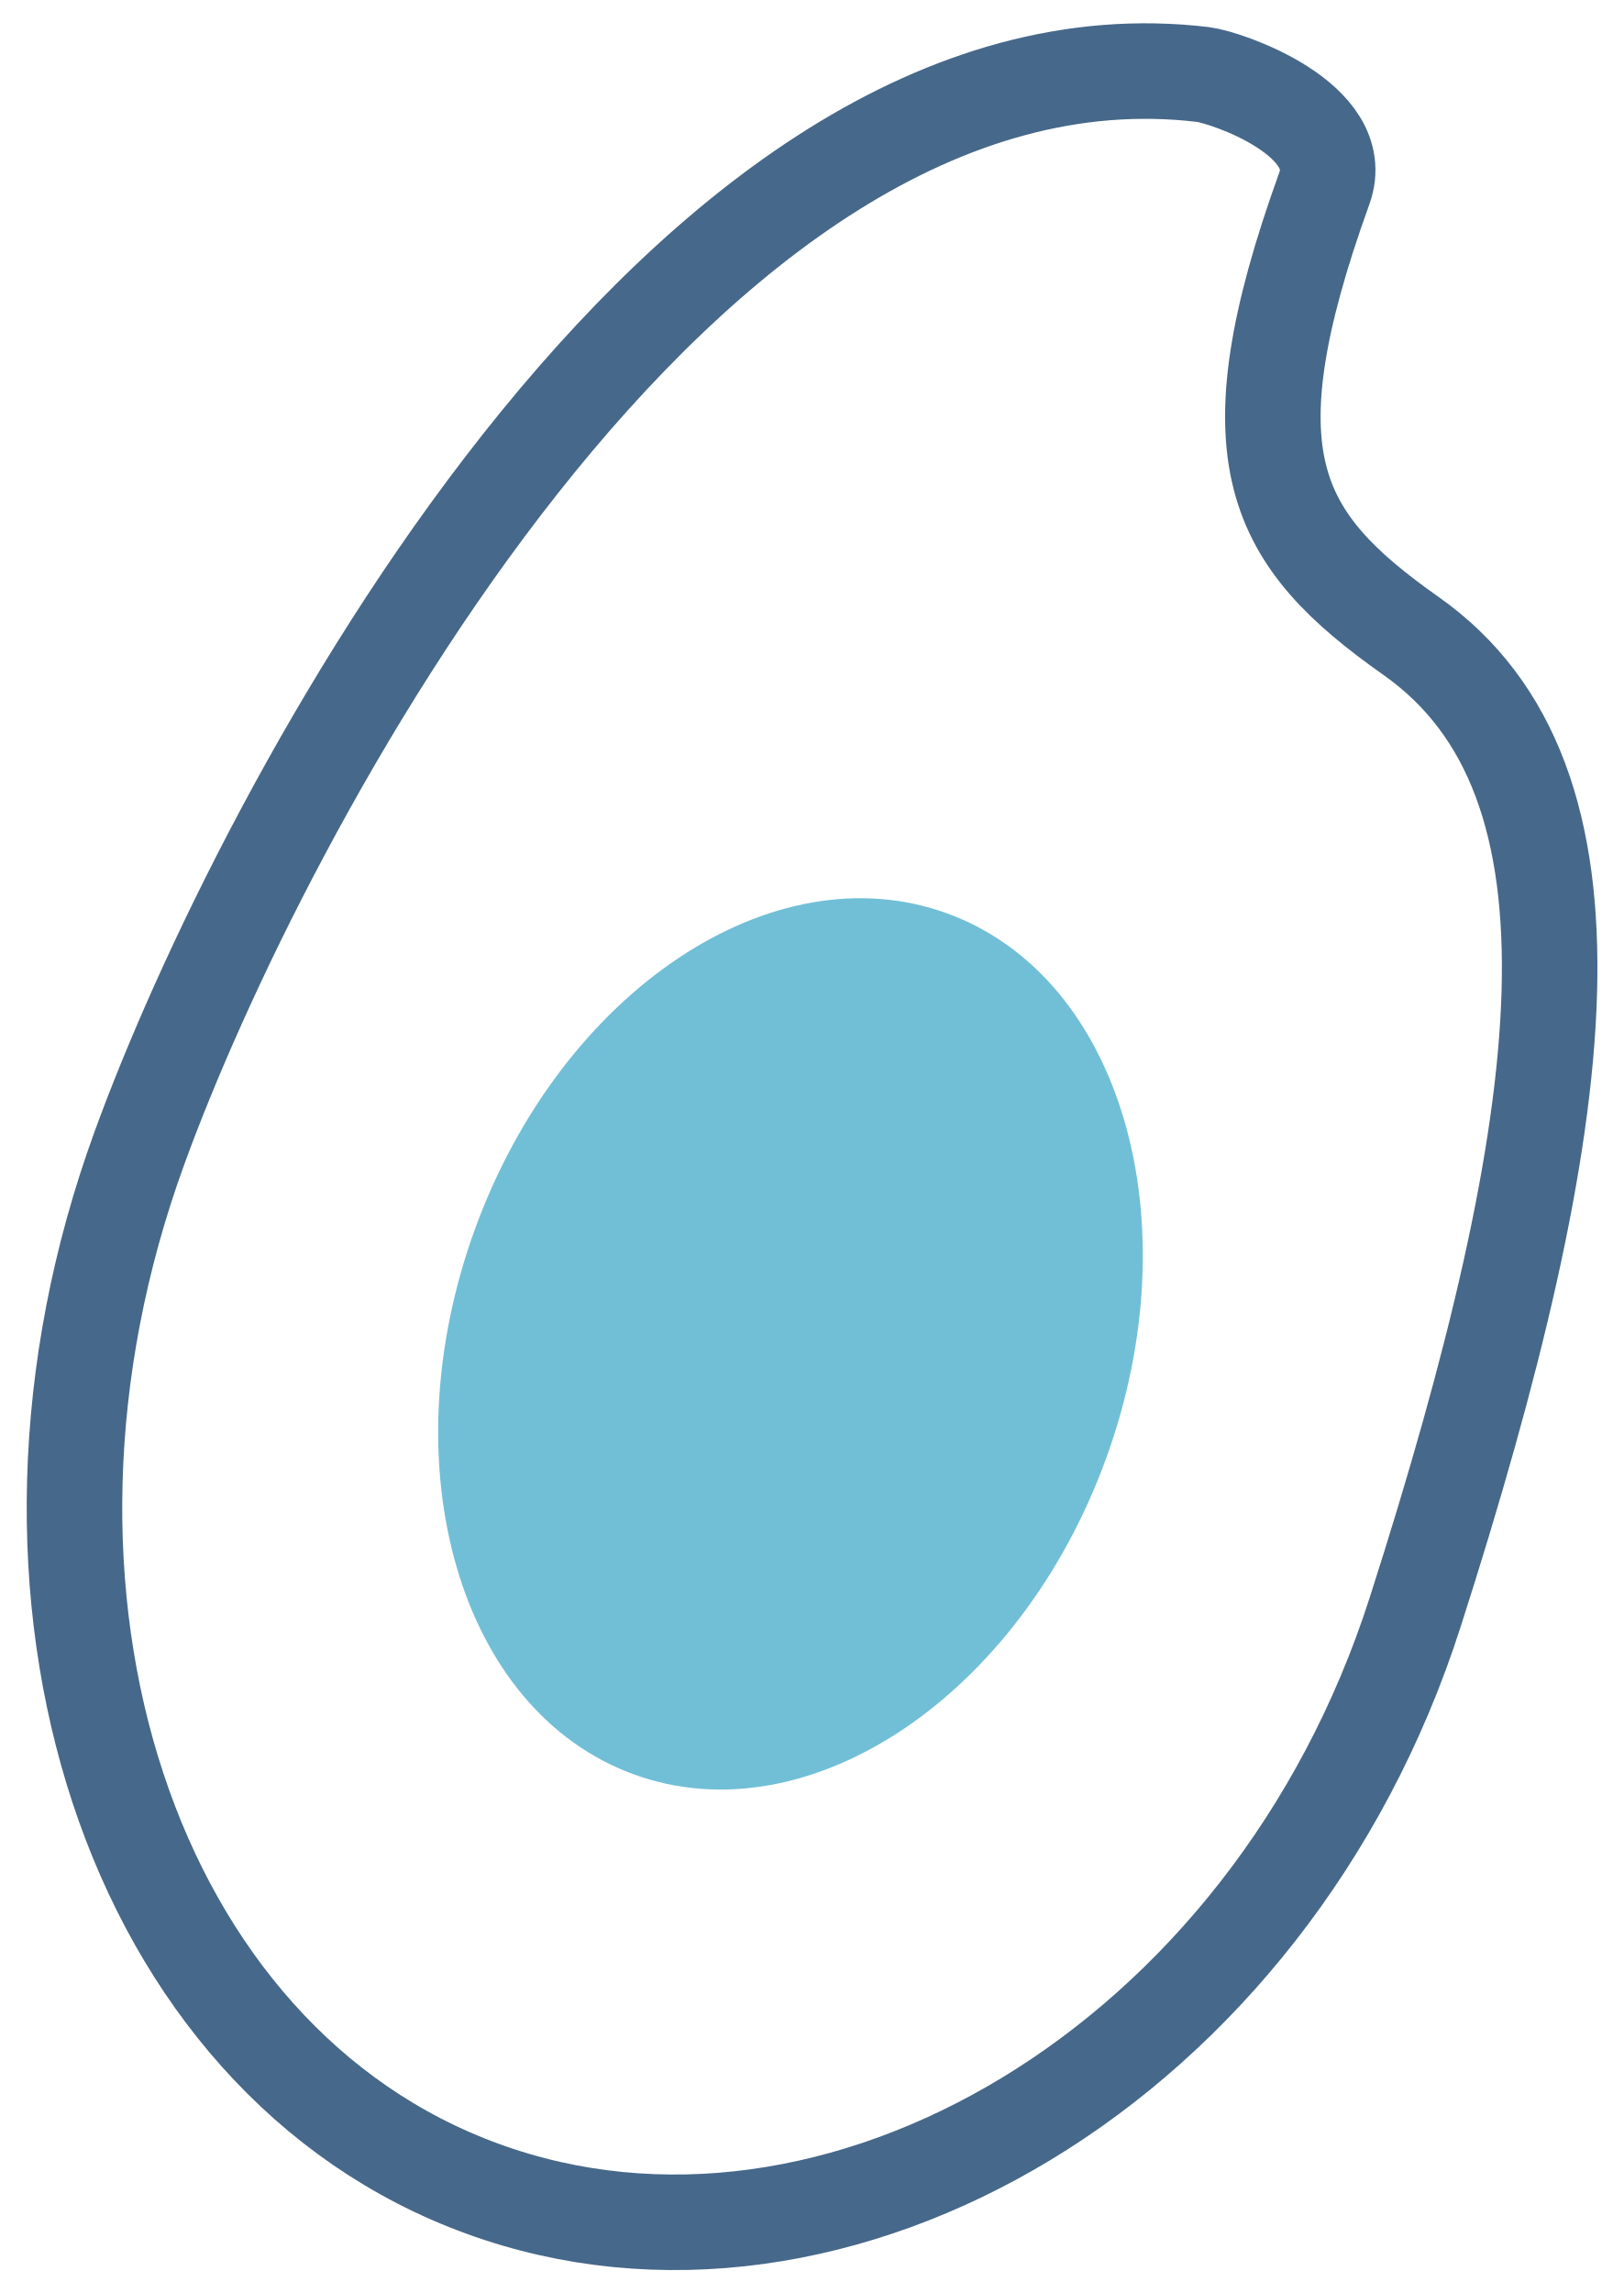
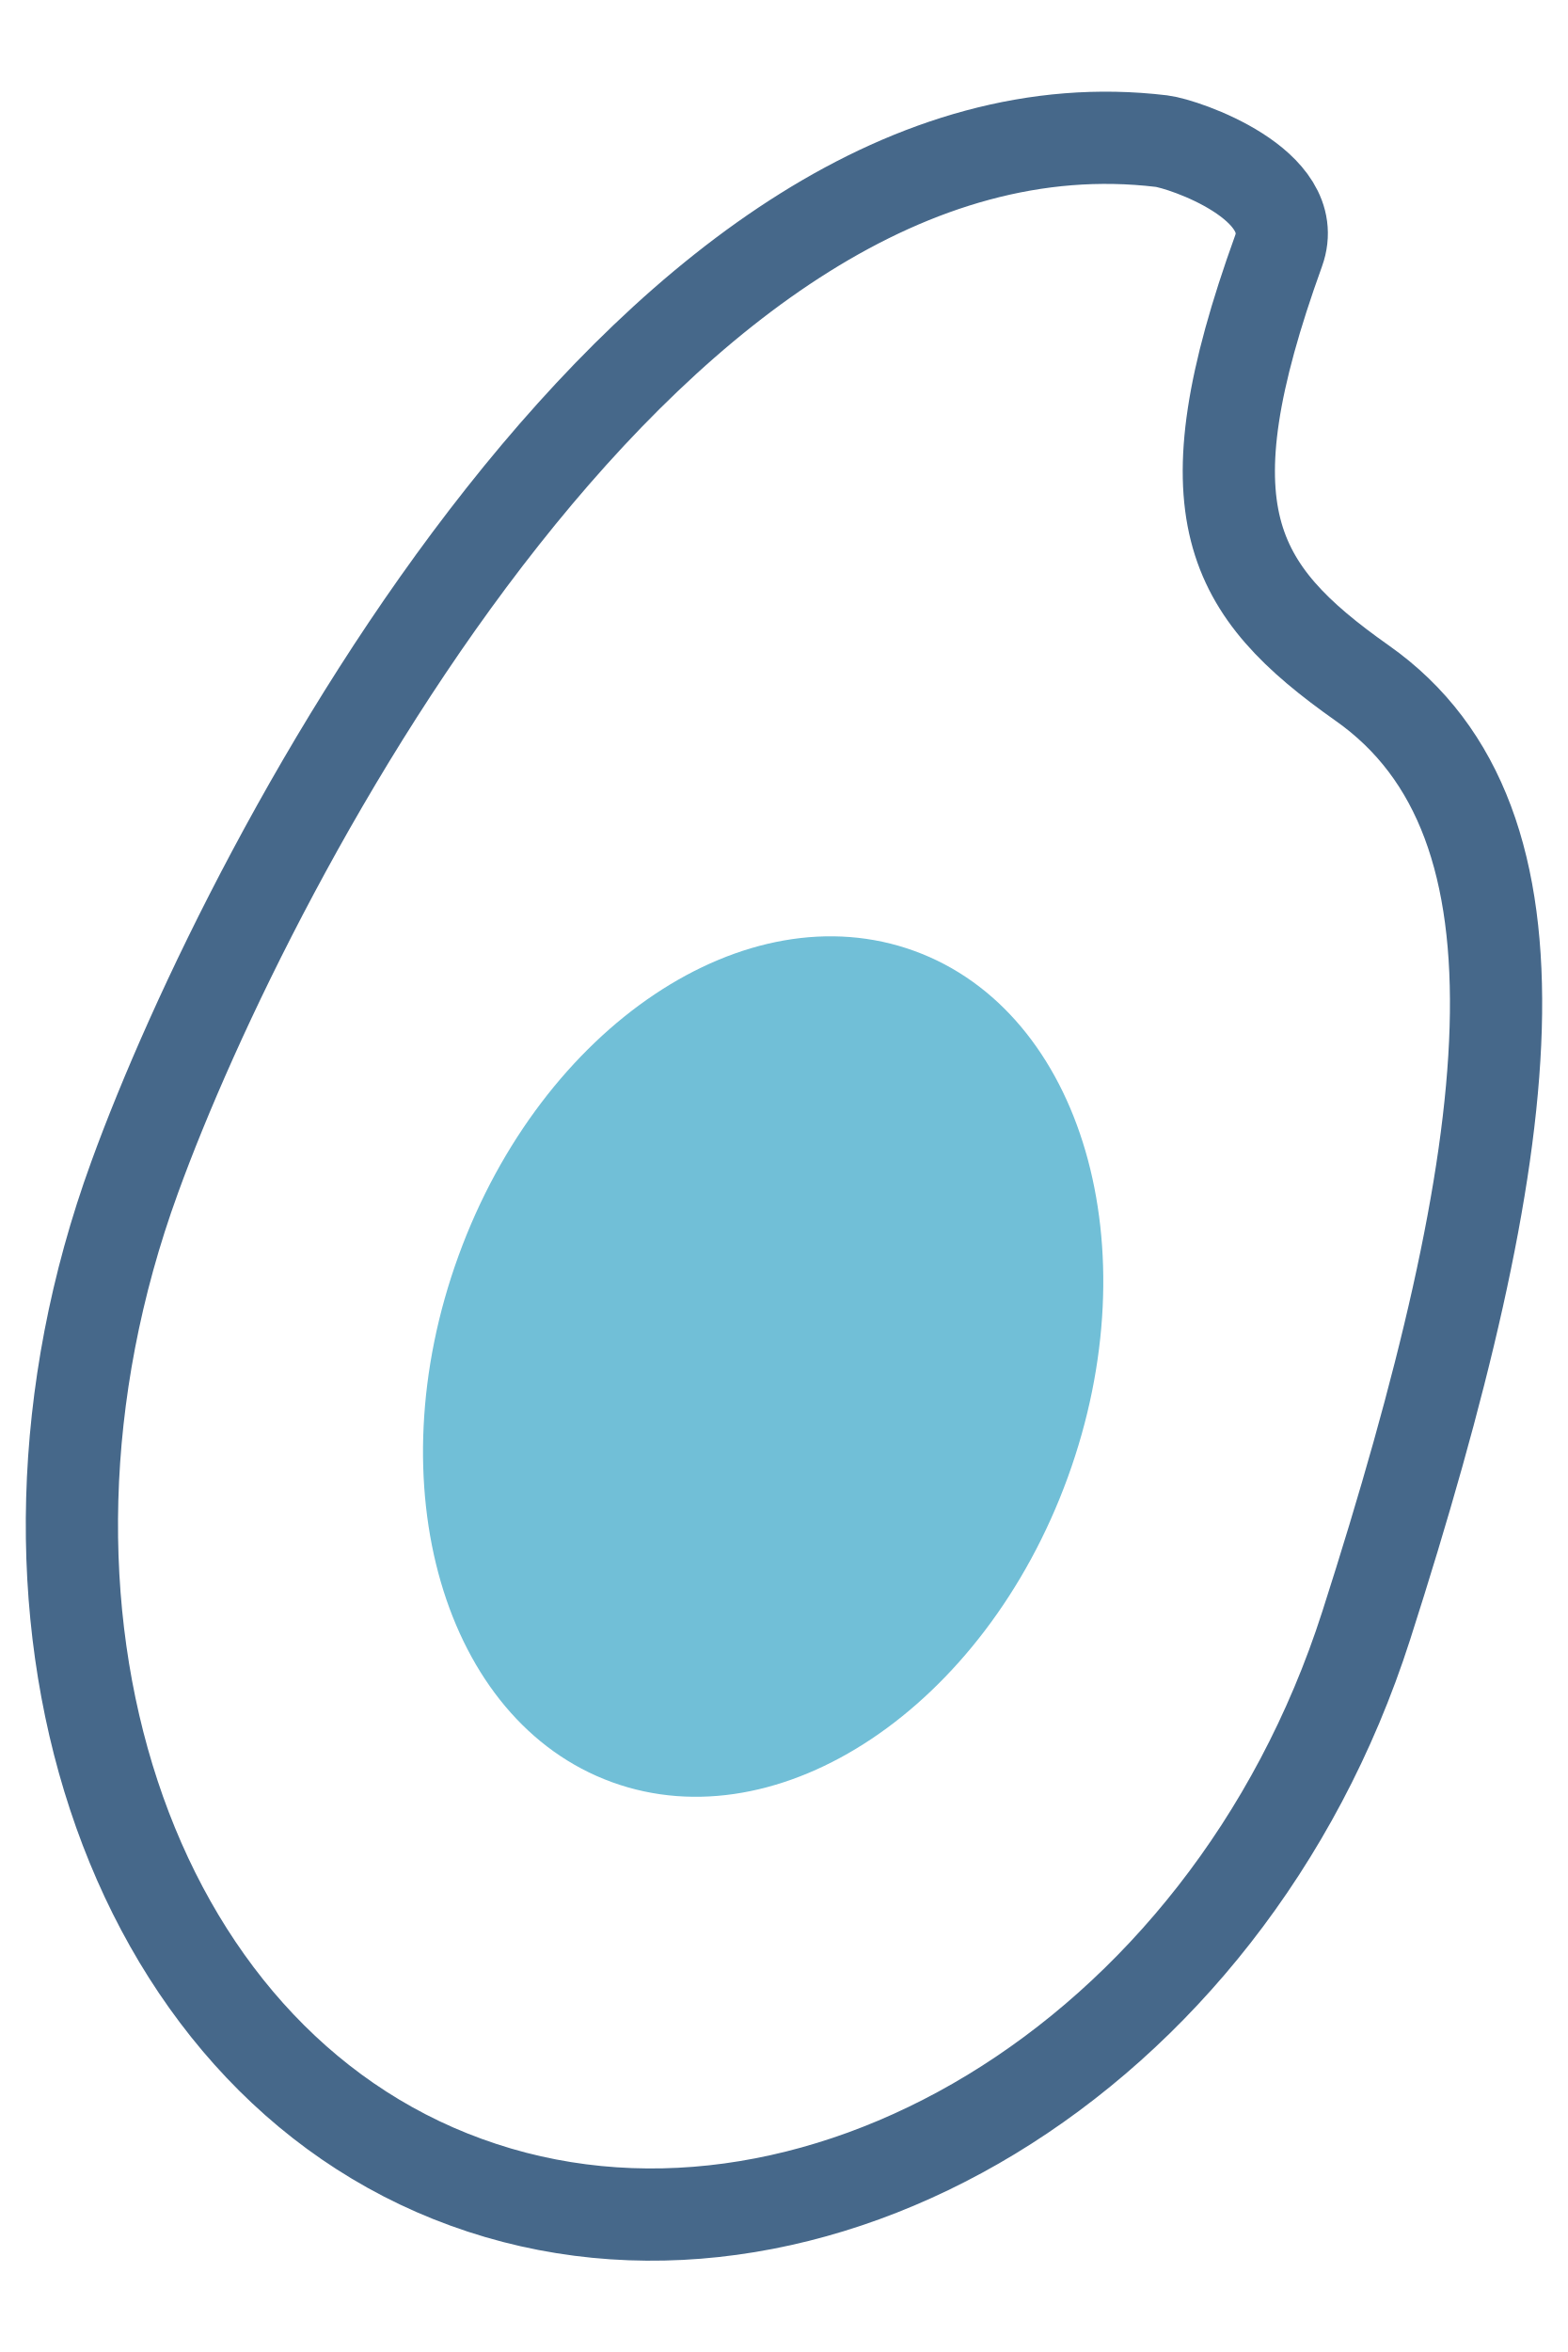
- <svg xmlns="http://www.w3.org/2000/svg" version="1.1" id="レイヤー_1" x="0px" y="0px" viewBox="0 0 34 48" style="enable-background:new 0 0 34 48;" xml:space="preserve">
+ <svg xmlns="http://www.w3.org/2000/svg" version="1.1" id="レイヤー_1" x="0px" y="0px" viewBox="0 0 34 48" style="enable-background:new 0 0 34 48;" xml:space="preserve" width="30px" height="45px">
  <style type="text/css">
	.st0{fill:#71BFD7;}
	.st1{fill:none;stroke:#46688A;stroke-width:2;stroke-miterlimit:10;}
</style>
  <ellipse transform="matrix(0.342 -0.9397 0.9397 0.342 -15.5426 34.0635)" class="st0" cx="16.55" cy="28.13" rx="9.59" ry="7.03" />
  <path class="st1" d="M29.63,33.75c-3.04,9.48-12.14,14.76-19.52,12.07c-7.38-2.68-10.6-12.44-7.19-21.79  C5.44,17.09,14.26,0.25,25.19,1.56c0.49,0.06,3.06,0.94,2.54,2.38c-2.04,5.65-1.05,7.35,1.81,9.37  C33.84,16.33,32.94,23.43,29.63,33.75z" />
</svg>
